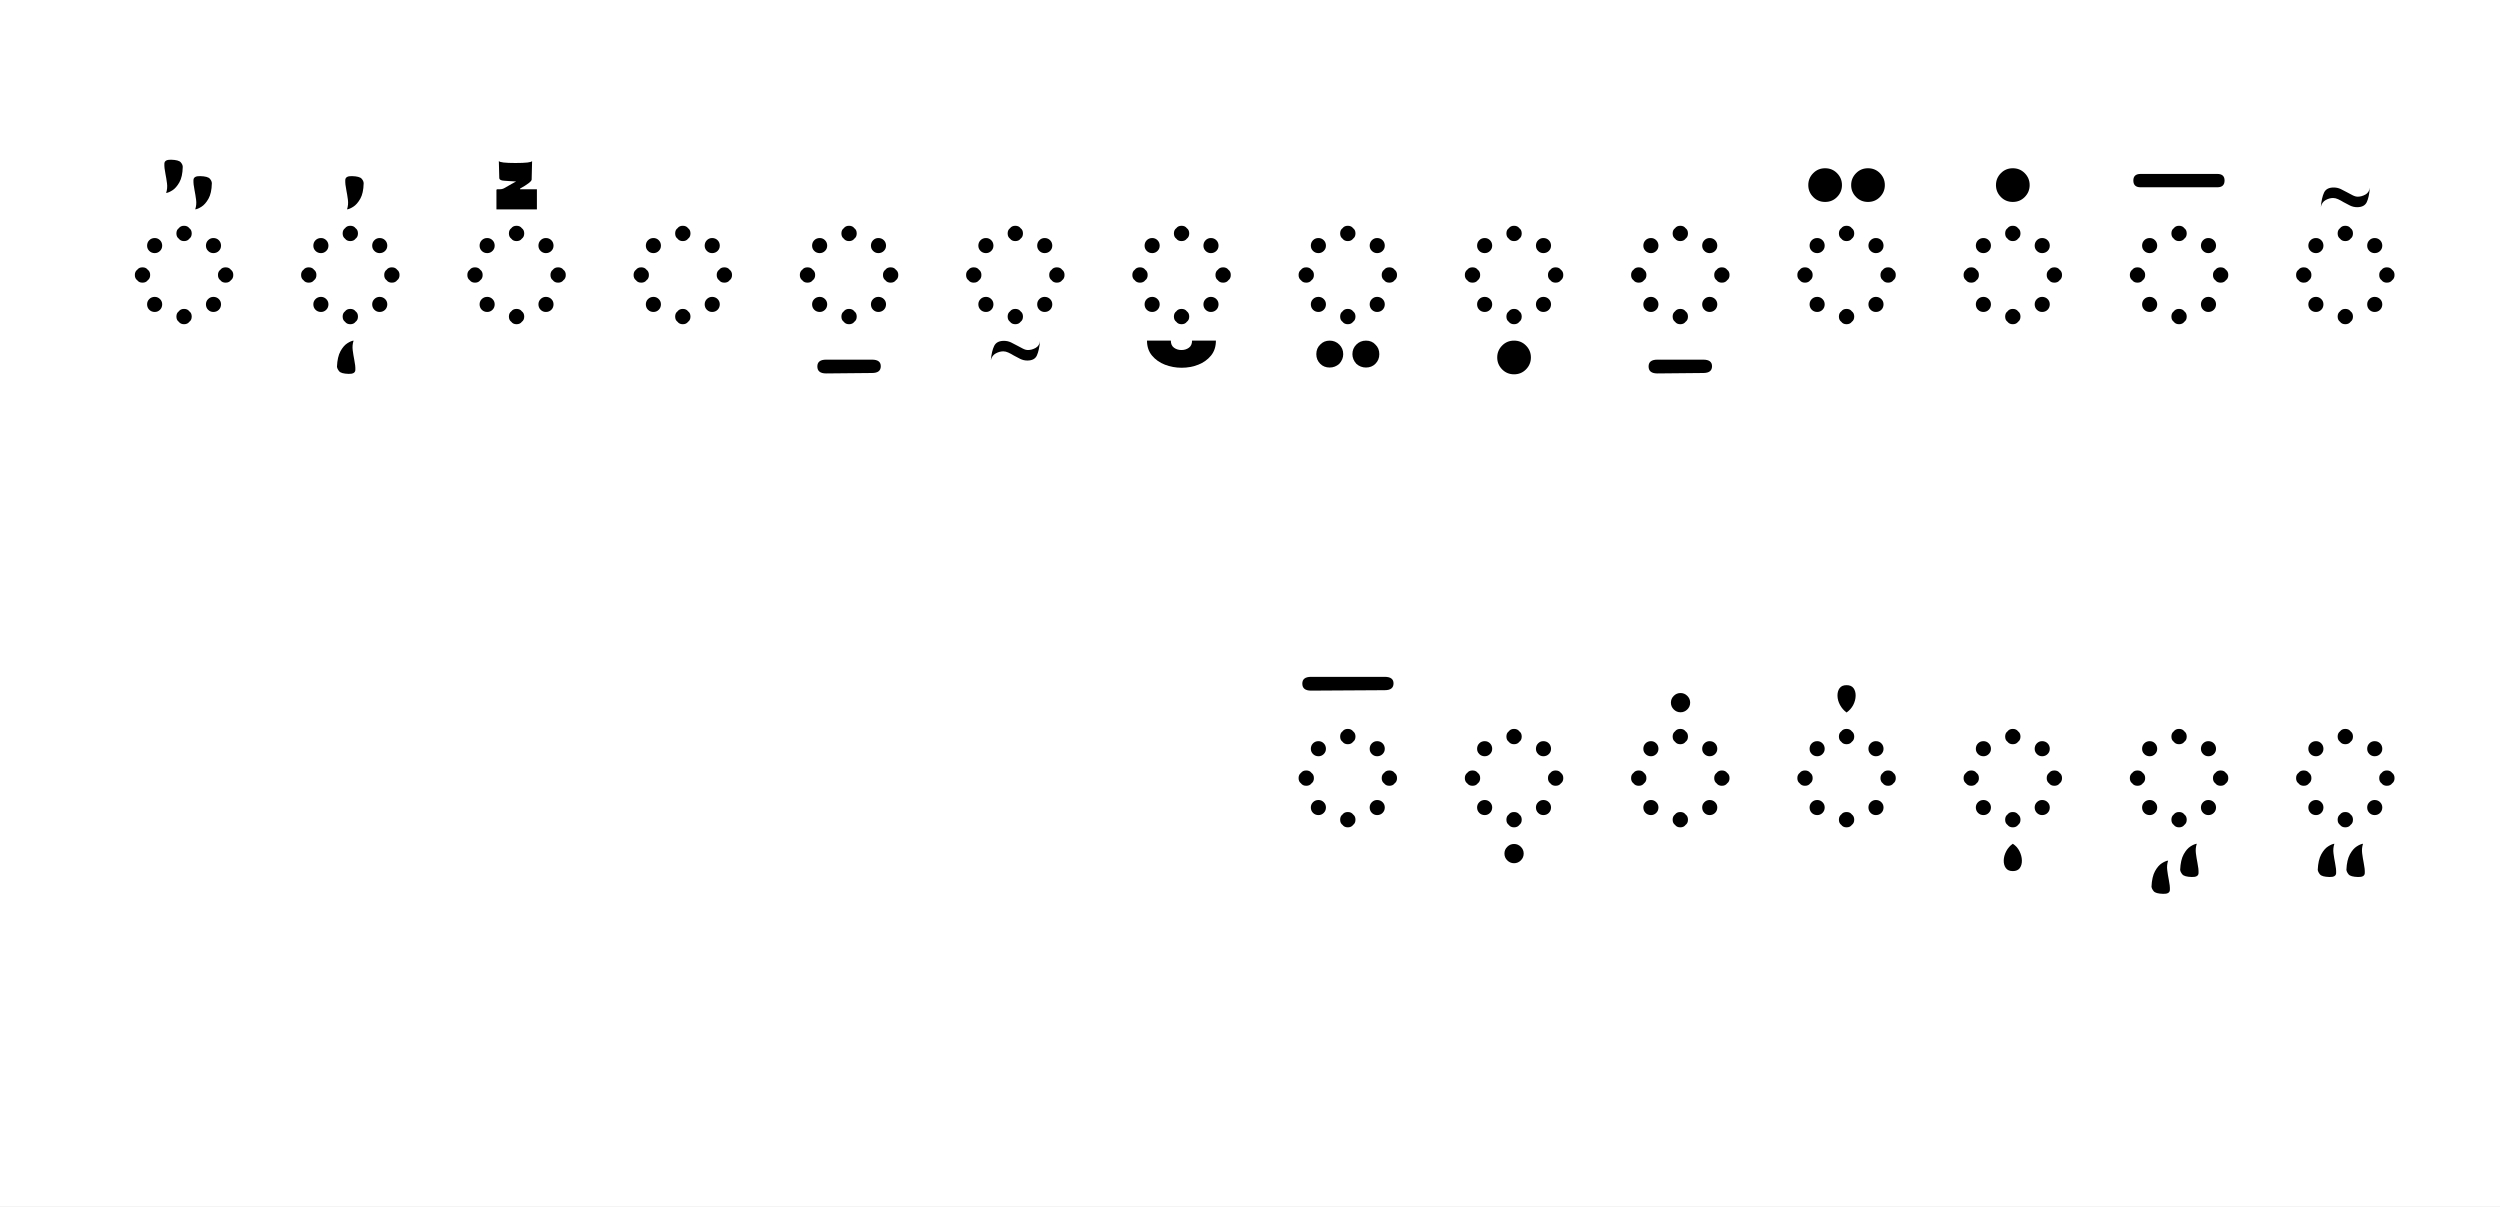
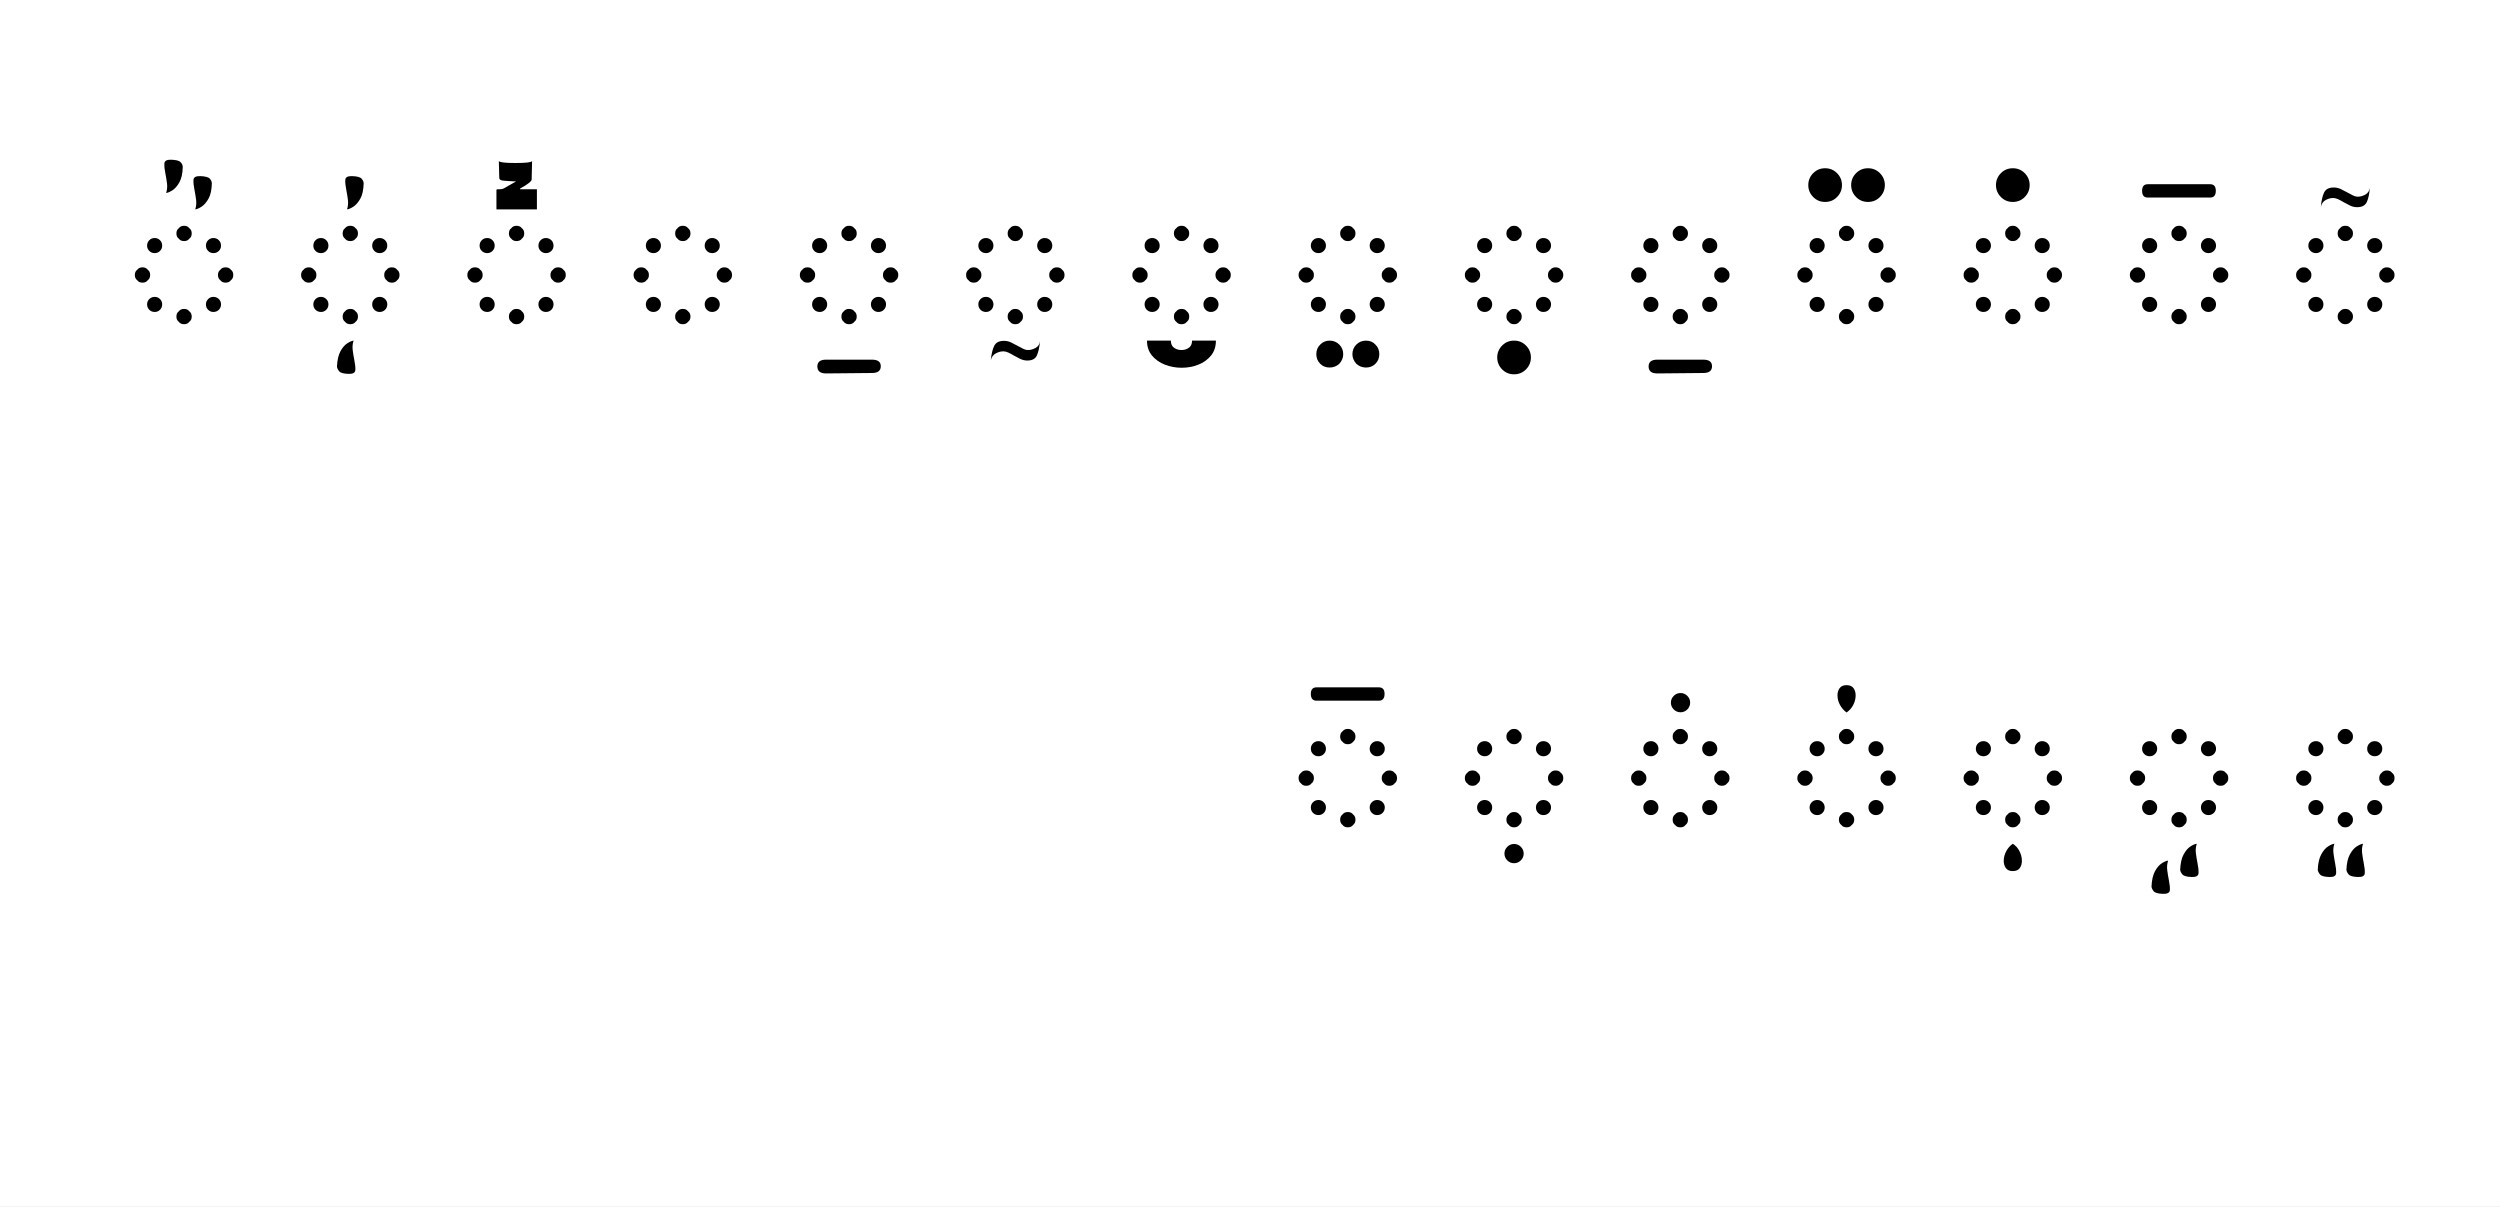
<svg xmlns="http://www.w3.org/2000/svg" width="1600" height="772" viewBox="0 0 1600 772">
  <rect width="100%" height="100%" fill="#ffffff" />
  <g fill="#000000">
    <path transform="translate(117.80 208.20) scale(0.14 -0.14)" d="M74 682Q108 681 117.5 670.5Q127 660 127 649Q126 604 111.5 578.5Q97 553 79.5 542.0Q62 531 51 530Q58 551 55.0 574.0Q52 597 48 617Q42 646 43.0 664.5Q44 683 74 682ZM-59 757Q-25 756 -15.5 745.5Q-6 735 -6 724Q-7 679 -21.5 653.5Q-36 628 -53.5 617.0Q-71 606 -82 605Q-75 626 -78.0 649.0Q-81 672 -85 692Q-91 721 -90.0 739.5Q-89 758 -59 757Z" />
    <path transform="translate(82.80 211.00) scale(0.14 -0.14)" d="M250 405Q234 405 226 416Q215 424 215 440Q215 456 226 464Q234 475 250 475Q266 475 274 464Q285 456 285 440Q285 424 274 416Q266 405 250 405ZM60 215Q44 215 36 226Q25 234 25 250Q25 266 36 274Q44 285 60 285Q76 285 84 274Q95 266 95 250Q95 234 84 226Q76 215 60 215ZM440 215Q424 215 416 226Q405 234 405 250Q405 266 416 274Q424 285 440 285Q456 285 464 274Q475 266 475 250Q475 234 464 226Q456 215 440 215ZM250 25Q234 25 226 36Q215 44 215 60Q215 76 226 84Q234 95 250 95Q266 95 274 84Q285 76 285 60Q285 44 274 36Q266 25 250 25ZM384 350Q370 350 360 360Q350 370 350 384Q350 399 360 409Q370 419 384 419Q399 419 409 409Q419 399 419 384Q419 370 409 360Q399 350 384 350ZM116 350Q101 350 91 360Q81 370 81 384Q81 399 91 409Q101 419 116 419Q130 419 140 409Q150 399 150 384Q150 370 140 360Q130 350 116 350ZM116 81Q101 81 91 91Q81 101 81 116Q81 130 91 140Q101 150 116 150Q130 150 140 140Q150 130 150 116Q150 101 140 91Q130 81 116 81ZM384 81Q370 81 360 91Q350 101 350 116Q350 130 360 140Q370 150 384 150Q399 150 409 140Q419 130 419 116Q419 101 409 91Q399 81 384 81Z" />
    <path transform="translate(224.20 214.92) scale(0.14 -0.14)" d="M-8 -174Q-42 -173 -51.0 -162.0Q-60 -151 -61 -141Q-59 -96 -45.0 -70.5Q-31 -45 -13.5 -34.0Q4 -23 15 -22Q8 -43 11.0 -66.0Q14 -89 18 -109Q24 -138 23.0 -156.5Q22 -175 -8 -174Z" />
    <path transform="translate(224.20 208.20) scale(0.14 -0.14)" d="M8 682Q42 681 51.5 670.5Q61 660 61 649Q60 604 45.5 578.5Q31 553 13.5 542.0Q-4 531 -15 530Q-8 551 -11.0 574.0Q-14 597 -18 617Q-24 646 -23.0 664.5Q-22 683 8 682Z" />
    <path transform="translate(189.20 211.00) scale(0.14 -0.14)" d="M250 405Q234 405 226 416Q215 424 215 440Q215 456 226 464Q234 475 250 475Q266 475 274 464Q285 456 285 440Q285 424 274 416Q266 405 250 405ZM60 215Q44 215 36 226Q25 234 25 250Q25 266 36 274Q44 285 60 285Q76 285 84 274Q95 266 95 250Q95 234 84 226Q76 215 60 215ZM440 215Q424 215 416 226Q405 234 405 250Q405 266 416 274Q424 285 440 285Q456 285 464 274Q475 266 475 250Q475 234 464 226Q456 215 440 215ZM250 25Q234 25 226 36Q215 44 215 60Q215 76 226 84Q234 95 250 95Q266 95 274 84Q285 76 285 60Q285 44 274 36Q266 25 250 25ZM384 350Q370 350 360 360Q350 370 350 384Q350 399 360 409Q370 419 384 419Q399 419 409 409Q419 399 419 384Q419 370 409 360Q399 350 384 350ZM116 350Q101 350 91 360Q81 370 81 384Q81 399 91 409Q101 419 116 419Q130 419 140 409Q150 399 150 384Q150 370 140 360Q130 350 116 350ZM116 81Q101 81 91 91Q81 101 81 116Q81 130 91 140Q101 150 116 150Q130 150 140 140Q150 130 150 116Q150 101 140 91Q130 81 116 81ZM384 81Q370 81 360 91Q350 101 350 116Q350 130 360 140Q370 150 384 150Q399 150 409 140Q419 130 419 116Q419 101 409 91Q399 81 384 81Z" />
    <path transform="translate(330.60 209.88) scale(0.14 -0.14)" d="M-58 638 -23 658Q-1 670 -2 670Q-1 670 -11 670Q-24 671 -35.5 671.5Q-47 672 -57 673Q-77 674 -79 684L-81 763Q-76 754 -5 754Q67 754 71 763L69 678Q68 666 16 637V634H93V542H-92V630Q-92 634 -88 634H-75Q-66 634 -58 638Z" />
    <path transform="translate(295.60 211.00) scale(0.14 -0.14)" d="M250 405Q234 405 226 416Q215 424 215 440Q215 456 226 464Q234 475 250 475Q266 475 274 464Q285 456 285 440Q285 424 274 416Q266 405 250 405ZM60 215Q44 215 36 226Q25 234 25 250Q25 266 36 274Q44 285 60 285Q76 285 84 274Q95 266 95 250Q95 234 84 226Q76 215 60 215ZM440 215Q424 215 416 226Q405 234 405 250Q405 266 416 274Q424 285 440 285Q456 285 464 274Q475 266 475 250Q475 234 464 226Q456 215 440 215ZM250 25Q234 25 226 36Q215 44 215 60Q215 76 226 84Q234 95 250 95Q266 95 274 84Q285 76 285 60Q285 44 274 36Q266 25 250 25ZM384 350Q370 350 360 360Q350 370 350 384Q350 399 360 409Q370 419 384 419Q399 419 409 409Q419 399 419 384Q419 370 409 360Q399 350 384 350ZM116 350Q101 350 91 360Q81 370 81 384Q81 399 91 409Q101 419 116 419Q130 419 140 409Q150 399 150 384Q150 370 140 360Q130 350 116 350ZM116 81Q101 81 91 91Q81 101 81 116Q81 130 91 140Q101 150 116 150Q130 150 140 140Q150 130 150 116Q150 101 140 91Q130 81 116 81ZM384 81Q370 81 360 91Q350 101 350 116Q350 130 360 140Q370 150 384 150Q399 150 409 140Q419 130 419 116Q419 101 409 91Q399 81 384 81Z" />
    <path transform="translate(402.00 211.00) scale(0.14 -0.14)" d="M250 405Q234 405 226 416Q215 424 215 440Q215 456 226 464Q234 475 250 475Q266 475 274 464Q285 456 285 440Q285 424 274 416Q266 405 250 405ZM60 215Q44 215 36 226Q25 234 25 250Q25 266 36 274Q44 285 60 285Q76 285 84 274Q95 266 95 250Q95 234 84 226Q76 215 60 215ZM440 215Q424 215 416 226Q405 234 405 250Q405 266 416 274Q424 285 440 285Q456 285 464 274Q475 266 475 250Q475 234 464 226Q456 215 440 215ZM250 25Q234 25 226 36Q215 44 215 60Q215 76 226 84Q234 95 250 95Q266 95 274 84Q285 76 285 60Q285 44 274 36Q266 25 250 25ZM384 350Q370 350 360 360Q350 370 350 384Q350 399 360 409Q370 419 384 419Q399 419 409 409Q419 399 419 384Q419 370 409 360Q399 350 384 350ZM116 350Q101 350 91 360Q81 370 81 384Q81 399 91 409Q101 419 116 419Q130 419 140 409Q150 399 150 384Q150 370 140 360Q130 350 116 350ZM116 81Q101 81 91 91Q81 101 81 116Q81 130 91 140Q101 150 116 150Q130 150 140 140Q150 130 150 116Q150 101 140 91Q130 81 116 81ZM384 81Q370 81 360 91Q350 101 350 116Q350 130 360 140Q370 150 384 150Q399 150 409 140Q419 130 419 116Q419 101 409 91Q399 81 384 81Z" />
    <path transform="translate(543.40 214.92) scale(0.14 -0.14)" d="M105 -109Q145 -109 145 -139Q145 -170 105 -170L-105 -172Q-145 -172 -145 -140Q-145 -109 -105 -109Z" />
    <path transform="translate(508.40 211.00) scale(0.14 -0.14)" d="M250 405Q234 405 226 416Q215 424 215 440Q215 456 226 464Q234 475 250 475Q266 475 274 464Q285 456 285 440Q285 424 274 416Q266 405 250 405ZM60 215Q44 215 36 226Q25 234 25 250Q25 266 36 274Q44 285 60 285Q76 285 84 274Q95 266 95 250Q95 234 84 226Q76 215 60 215ZM440 215Q424 215 416 226Q405 234 405 250Q405 266 416 274Q424 285 440 285Q456 285 464 274Q475 266 475 250Q475 234 464 226Q456 215 440 215ZM250 25Q234 25 226 36Q215 44 215 60Q215 76 226 84Q234 95 250 95Q266 95 274 84Q285 76 285 60Q285 44 274 36Q266 25 250 25ZM384 350Q370 350 360 360Q350 370 350 384Q350 399 360 409Q370 419 384 419Q399 419 409 409Q419 399 419 384Q419 370 409 360Q399 350 384 350ZM116 350Q101 350 91 360Q81 370 81 384Q81 399 91 409Q101 419 116 419Q130 419 140 409Q150 399 150 384Q150 370 140 360Q130 350 116 350ZM116 81Q101 81 91 91Q81 101 81 116Q81 130 91 140Q101 150 116 150Q130 150 140 140Q150 130 150 116Q150 101 140 91Q130 81 116 81ZM384 81Q370 81 360 91Q350 101 350 116Q350 130 360 140Q370 150 384 150Q399 150 409 140Q419 130 419 116Q419 101 409 91Q399 81 384 81Z" />
    <path transform="translate(649.80 226.68) scale(0.14 -0.14)" d="M113 60Q109 17 98.5 -6.0Q88 -29 55 -29Q38 -29 22.5 -21.5Q7 -14 -7 -6Q-20 2 -32.0 7.5Q-44 13 -55 13Q-72 13 -89.5 3.5Q-107 -6 -112 -28Q-108 15 -96.5 38.0Q-85 61 -52 61Q-35 61 -20.0 54.0Q-5 47 9 39Q22 32 34.5 25.5Q47 19 58 19Q75 19 92.5 28.5Q110 38 113 60Z" />
    <path transform="translate(614.80 211.00) scale(0.14 -0.14)" d="M250 405Q234 405 226 416Q215 424 215 440Q215 456 226 464Q234 475 250 475Q266 475 274 464Q285 456 285 440Q285 424 274 416Q266 405 250 405ZM60 215Q44 215 36 226Q25 234 25 250Q25 266 36 274Q44 285 60 285Q76 285 84 274Q95 266 95 250Q95 234 84 226Q76 215 60 215ZM440 215Q424 215 416 226Q405 234 405 250Q405 266 416 274Q424 285 440 285Q456 285 464 274Q475 266 475 250Q475 234 464 226Q456 215 440 215ZM250 25Q234 25 226 36Q215 44 215 60Q215 76 226 84Q234 95 250 95Q266 95 274 84Q285 76 285 60Q285 44 274 36Q266 25 250 25ZM384 350Q370 350 360 360Q350 370 350 384Q350 399 360 409Q370 419 384 419Q399 419 409 409Q419 399 419 384Q419 370 409 360Q399 350 384 350ZM116 350Q101 350 91 360Q81 370 81 384Q81 399 91 409Q101 419 116 419Q130 419 140 409Q150 399 150 384Q150 370 140 360Q130 350 116 350ZM116 81Q101 81 91 91Q81 101 81 116Q81 130 91 140Q101 150 116 150Q130 150 140 140Q150 130 150 116Q150 101 140 91Q130 81 116 81ZM384 81Q370 81 360 91Q350 101 350 116Q350 130 360 140Q370 150 384 150Q399 150 409 140Q419 130 419 116Q419 101 409 91Q399 81 384 81Z" />
    <path transform="translate(756.20 218.00) scale(0.14 -0.14)" d="M-49 0Q-49 -22 -34.5 -32.5Q-20 -43 -0.5 -43.0Q19 -43 33.5 -32.5Q48 -22 48 0H157Q157 -41 134.5 -68.5Q112 -96 76.5 -110.0Q41 -124 0.5 -124.0Q-40 -124 -76.0 -110.0Q-112 -96 -135.0 -68.5Q-158 -41 -158 0Z" />
    <path transform="translate(721.20 211.00) scale(0.14 -0.14)" d="M250 405Q234 405 226 416Q215 424 215 440Q215 456 226 464Q234 475 250 475Q266 475 274 464Q285 456 285 440Q285 424 274 416Q266 405 250 405ZM60 215Q44 215 36 226Q25 234 25 250Q25 266 36 274Q44 285 60 285Q76 285 84 274Q95 266 95 250Q95 234 84 226Q76 215 60 215ZM440 215Q424 215 416 226Q405 234 405 250Q405 266 416 274Q424 285 440 285Q456 285 464 274Q475 266 475 250Q475 234 464 226Q456 215 440 215ZM250 25Q234 25 226 36Q215 44 215 60Q215 76 226 84Q234 95 250 95Q266 95 274 84Q285 76 285 60Q285 44 274 36Q266 25 250 25ZM384 350Q370 350 360 360Q350 370 350 384Q350 399 360 409Q370 419 384 419Q399 419 409 409Q419 399 419 384Q419 370 409 360Q399 350 384 350ZM116 350Q101 350 91 360Q81 370 81 384Q81 399 91 409Q101 419 116 419Q130 419 140 409Q150 399 150 384Q150 370 140 360Q130 350 116 350ZM116 81Q101 81 91 91Q81 101 81 116Q81 130 91 140Q101 150 116 150Q130 150 140 140Q150 130 150 116Q150 101 140 91Q130 81 116 81ZM384 81Q370 81 360 91Q350 101 350 116Q350 130 360 140Q370 150 384 150Q399 150 409 140Q419 130 419 116Q419 101 409 91Q399 81 384 81Z" />
    <path transform="translate(862.60 214.92) scale(0.14 -0.14)" d="M-83 -145Q-109 -145 -126 -128Q-144 -110 -144 -84Q-144 -57 -126 -40Q-109 -22 -83 -22Q-57 -22 -39 -40Q-21 -58 -21 -84Q-21 -108 -39 -128Q-58 -145 -83 -145ZM83 -145Q58 -145 39 -128Q21 -108 21 -84Q21 -58 39 -40Q57 -22 83 -22Q110 -22 126 -40Q144 -57 144 -84Q144 -110 126 -128Q109 -145 83 -145Z" />
    <path transform="translate(827.60 211.00) scale(0.14 -0.14)" d="M250 405Q234 405 226 416Q215 424 215 440Q215 456 226 464Q234 475 250 475Q266 475 274 464Q285 456 285 440Q285 424 274 416Q266 405 250 405ZM60 215Q44 215 36 226Q25 234 25 250Q25 266 36 274Q44 285 60 285Q76 285 84 274Q95 266 95 250Q95 234 84 226Q76 215 60 215ZM440 215Q424 215 416 226Q405 234 405 250Q405 266 416 274Q424 285 440 285Q456 285 464 274Q475 266 475 250Q475 234 464 226Q456 215 440 215ZM250 25Q234 25 226 36Q215 44 215 60Q215 76 226 84Q234 95 250 95Q266 95 274 84Q285 76 285 60Q285 44 274 36Q266 25 250 25ZM384 350Q370 350 360 360Q350 370 350 384Q350 399 360 409Q370 419 384 419Q399 419 409 409Q419 399 419 384Q419 370 409 360Q399 350 384 350ZM116 350Q101 350 91 360Q81 370 81 384Q81 399 91 409Q101 419 116 419Q130 419 140 409Q150 399 150 384Q150 370 140 360Q130 350 116 350ZM116 81Q101 81 91 91Q81 101 81 116Q81 130 91 140Q101 150 116 150Q130 150 140 140Q150 130 150 116Q150 101 140 91Q130 81 116 81ZM384 81Q370 81 360 91Q350 101 350 116Q350 130 360 140Q370 150 384 150Q399 150 409 140Q419 130 419 116Q419 101 409 91Q399 81 384 81Z" />
    <path transform="translate(969.00 214.92) scale(0.14 -0.14)" d="M0 -176Q-32 -176 -54 -154Q-77 -131 -77 -99Q-77 -67 -54 -44Q-32 -22 0 -22Q32 -22 54 -44Q77 -67 77 -99Q77 -131 54 -154Q32 -176 0 -176Z" />
    <path transform="translate(934.00 211.00) scale(0.14 -0.14)" d="M250 405Q234 405 226 416Q215 424 215 440Q215 456 226 464Q234 475 250 475Q266 475 274 464Q285 456 285 440Q285 424 274 416Q266 405 250 405ZM60 215Q44 215 36 226Q25 234 25 250Q25 266 36 274Q44 285 60 285Q76 285 84 274Q95 266 95 250Q95 234 84 226Q76 215 60 215ZM440 215Q424 215 416 226Q405 234 405 250Q405 266 416 274Q424 285 440 285Q456 285 464 274Q475 266 475 250Q475 234 464 226Q456 215 440 215ZM250 25Q234 25 226 36Q215 44 215 60Q215 76 226 84Q234 95 250 95Q266 95 274 84Q285 76 285 60Q285 44 274 36Q266 25 250 25ZM384 350Q370 350 360 360Q350 370 350 384Q350 399 360 409Q370 419 384 419Q399 419 409 409Q419 399 419 384Q419 370 409 360Q399 350 384 350ZM116 350Q101 350 91 360Q81 370 81 384Q81 399 91 409Q101 419 116 419Q130 419 140 409Q150 399 150 384Q150 370 140 360Q130 350 116 350ZM116 81Q101 81 91 91Q81 101 81 116Q81 130 91 140Q101 150 116 150Q130 150 140 140Q150 130 150 116Q150 101 140 91Q130 81 116 81ZM384 81Q370 81 360 91Q350 101 350 116Q350 130 360 140Q370 150 384 150Q399 150 409 140Q419 130 419 116Q419 101 409 91Q399 81 384 81Z" />
    <path transform="translate(1075.40 214.92) scale(0.14 -0.14)" d="M105 -109Q145 -109 145 -139Q145 -170 105 -170L-105 -172Q-145 -172 -145 -140Q-145 -109 -105 -109Z" />
    <path transform="translate(1040.40 211.00) scale(0.14 -0.14)" d="M250 405Q234 405 226 416Q215 424 215 440Q215 456 226 464Q234 475 250 475Q266 475 274 464Q285 456 285 440Q285 424 274 416Q266 405 250 405ZM60 215Q44 215 36 226Q25 234 25 250Q25 266 36 274Q44 285 60 285Q76 285 84 274Q95 266 95 250Q95 234 84 226Q76 215 60 215ZM440 215Q424 215 416 226Q405 234 405 250Q405 266 416 274Q424 285 440 285Q456 285 464 274Q475 266 475 250Q475 234 464 226Q456 215 440 215ZM250 25Q234 25 226 36Q215 44 215 60Q215 76 226 84Q234 95 250 95Q266 95 274 84Q285 76 285 60Q285 44 274 36Q266 25 250 25ZM384 350Q370 350 360 360Q350 370 350 384Q350 399 360 409Q370 419 384 419Q399 419 409 409Q419 399 419 384Q419 370 409 360Q399 350 384 350ZM116 350Q101 350 91 360Q81 370 81 384Q81 399 91 409Q101 419 116 419Q130 419 140 409Q150 399 150 384Q150 370 140 360Q130 350 116 350ZM116 81Q101 81 91 91Q81 101 81 116Q81 130 91 140Q101 150 116 150Q130 150 140 140Q150 130 150 116Q150 101 140 91Q130 81 116 81ZM384 81Q370 81 360 91Q350 101 350 116Q350 130 360 140Q370 150 384 150Q399 150 409 140Q419 130 419 116Q419 101 409 91Q399 81 384 81Z" />
    <path transform="translate(1181.80 208.20) scale(0.14 -0.14)" d="M-98 564Q-130 564 -152 586Q-175 609 -175 641Q-175 673 -152 696Q-130 718 -98 718Q-66 718 -44 696Q-21 673 -21 641Q-21 609 -44 586Q-66 564 -98 564ZM98 564Q66 564 44 586Q21 609 21 641Q21 673 44 696Q66 718 98 718Q130 718 152 696Q175 673 175 641Q175 609 152 586Q130 564 98 564Z" />
    <path transform="translate(1146.80 211.00) scale(0.14 -0.14)" d="M250 405Q234 405 226 416Q215 424 215 440Q215 456 226 464Q234 475 250 475Q266 475 274 464Q285 456 285 440Q285 424 274 416Q266 405 250 405ZM60 215Q44 215 36 226Q25 234 25 250Q25 266 36 274Q44 285 60 285Q76 285 84 274Q95 266 95 250Q95 234 84 226Q76 215 60 215ZM440 215Q424 215 416 226Q405 234 405 250Q405 266 416 274Q424 285 440 285Q456 285 464 274Q475 266 475 250Q475 234 464 226Q456 215 440 215ZM250 25Q234 25 226 36Q215 44 215 60Q215 76 226 84Q234 95 250 95Q266 95 274 84Q285 76 285 60Q285 44 274 36Q266 25 250 25ZM384 350Q370 350 360 360Q350 370 350 384Q350 399 360 409Q370 419 384 419Q399 419 409 409Q419 399 419 384Q419 370 409 360Q399 350 384 350ZM116 350Q101 350 91 360Q81 370 81 384Q81 399 91 409Q101 419 116 419Q130 419 140 409Q150 399 150 384Q150 370 140 360Q130 350 116 350ZM116 81Q101 81 91 91Q81 101 81 116Q81 130 91 140Q101 150 116 150Q130 150 140 140Q150 130 150 116Q150 101 140 91Q130 81 116 81ZM384 81Q370 81 360 91Q350 101 350 116Q350 130 360 140Q370 150 384 150Q399 150 409 140Q419 130 419 116Q419 101 409 91Q399 81 384 81Z" />
    <path transform="translate(1288.20 208.20) scale(0.14 -0.14)" d="M0 564Q-32 564 -54 586Q-77 609 -77 641Q-77 673 -54 696Q-32 718 0 718Q32 718 54 696Q77 673 77 641Q77 609 54 586Q32 564 0 564Z" />
    <path transform="translate(1253.20 211.00) scale(0.14 -0.14)" d="M250 405Q234 405 226 416Q215 424 215 440Q215 456 226 464Q234 475 250 475Q266 475 274 464Q285 456 285 440Q285 424 274 416Q266 405 250 405ZM60 215Q44 215 36 226Q25 234 25 250Q25 266 36 274Q44 285 60 285Q76 285 84 274Q95 266 95 250Q95 234 84 226Q76 215 60 215ZM440 215Q424 215 416 226Q405 234 405 250Q405 266 416 274Q424 285 440 285Q456 285 464 274Q475 266 475 250Q475 234 464 226Q456 215 440 215ZM250 25Q234 25 226 36Q215 44 215 60Q215 76 226 84Q234 95 250 95Q266 95 274 84Q285 76 285 60Q285 44 274 36Q266 25 250 25ZM384 350Q370 350 360 360Q350 370 350 384Q350 399 360 409Q370 419 384 419Q399 419 409 409Q419 399 419 384Q419 370 409 360Q399 350 384 350ZM116 350Q101 350 91 360Q81 370 81 384Q81 399 91 409Q101 419 116 419Q130 419 140 409Q150 399 150 384Q150 370 140 360Q130 350 116 350ZM116 81Q101 81 91 91Q81 101 81 116Q81 130 91 140Q101 150 116 150Q130 150 140 140Q150 130 150 116Q150 101 140 91Q130 81 116 81ZM384 81Q370 81 360 91Q350 101 350 116Q350 130 360 140Q370 150 384 150Q399 150 409 140Q419 130 419 116Q419 101 409 91Q399 81 384 81Z" />
-     <path transform="translate(1394.60 208.20) scale(0.14 -0.14)" d="M175 692Q208 692 208 662Q208 631 175 631H-176Q-209 631 -209 662Q-209 692 -176 692Z" />
+     <path transform="translate(1394.60 208.20) scale(0.14 -0.14)" d="M142 645Q168 645 168 615Q168 584 142 584H-143Q-169 584 -169 615Q-169 645 -143 645Z" />
    <path transform="translate(1359.60 211.00) scale(0.14 -0.14)" d="M250 405Q234 405 226 416Q215 424 215 440Q215 456 226 464Q234 475 250 475Q266 475 274 464Q285 456 285 440Q285 424 274 416Q266 405 250 405ZM60 215Q44 215 36 226Q25 234 25 250Q25 266 36 274Q44 285 60 285Q76 285 84 274Q95 266 95 250Q95 234 84 226Q76 215 60 215ZM440 215Q424 215 416 226Q405 234 405 250Q405 266 416 274Q424 285 440 285Q456 285 464 274Q475 266 475 250Q475 234 464 226Q456 215 440 215ZM250 25Q234 25 226 36Q215 44 215 60Q215 76 226 84Q234 95 250 95Q266 95 274 84Q285 76 285 60Q285 44 274 36Q266 25 250 25ZM384 350Q370 350 360 360Q350 370 350 384Q350 399 360 409Q370 419 384 419Q399 419 409 409Q419 399 419 384Q419 370 409 360Q399 350 384 350ZM116 350Q101 350 91 360Q81 370 81 384Q81 399 91 409Q101 419 116 419Q130 419 140 409Q150 399 150 384Q150 370 140 360Q130 350 116 350ZM116 81Q101 81 91 91Q81 101 81 116Q81 130 91 140Q101 150 116 150Q130 150 140 140Q150 130 150 116Q150 101 140 91Q130 81 116 81ZM384 81Q370 81 360 91Q350 101 350 116Q350 130 360 140Q370 150 384 150Q399 150 409 140Q419 130 419 116Q419 101 409 91Q399 81 384 81Z" />
    <path transform="translate(1501.00 194.34) scale(0.14 -0.14)" d="M112 530Q109 487 98.0 464.0Q87 441 54 441Q37 441 21.5 448.5Q6 456 -8 464Q-21 472 -33.0 477.5Q-45 483 -56 483Q-73 483 -90.0 473.5Q-107 464 -112 442Q-108 485 -97.0 508.0Q-86 531 -53 531Q-36 531 -21.0 524.0Q-6 517 8 509Q21 502 33.5 495.5Q46 489 57 489Q74 489 91.5 498.5Q109 508 112 530Z" />
    <path transform="translate(1466.00 211.00) scale(0.14 -0.14)" d="M250 405Q234 405 226 416Q215 424 215 440Q215 456 226 464Q234 475 250 475Q266 475 274 464Q285 456 285 440Q285 424 274 416Q266 405 250 405ZM60 215Q44 215 36 226Q25 234 25 250Q25 266 36 274Q44 285 60 285Q76 285 84 274Q95 266 95 250Q95 234 84 226Q76 215 60 215ZM440 215Q424 215 416 226Q405 234 405 250Q405 266 416 274Q424 285 440 285Q456 285 464 274Q475 266 475 250Q475 234 464 226Q456 215 440 215ZM250 25Q234 25 226 36Q215 44 215 60Q215 76 226 84Q234 95 250 95Q266 95 274 84Q285 76 285 60Q285 44 274 36Q266 25 250 25ZM384 350Q370 350 360 360Q350 370 350 384Q350 399 360 409Q370 419 384 419Q399 419 409 409Q419 399 419 384Q419 370 409 360Q399 350 384 350ZM116 350Q101 350 91 360Q81 370 81 384Q81 399 91 409Q101 419 116 419Q130 419 140 409Q150 399 150 384Q150 370 140 360Q130 350 116 350ZM116 81Q101 81 91 91Q81 101 81 116Q81 130 91 140Q101 150 116 150Q130 150 140 140Q150 130 150 116Q150 101 140 91Q130 81 116 81ZM384 81Q370 81 360 91Q350 101 350 116Q350 130 360 140Q370 150 384 150Q399 150 409 140Q419 130 419 116Q419 101 409 91Q399 81 384 81Z" />
-     <path transform="translate(862.60 530.20) scale(0.14 -0.14)" d="M169 693Q209 693 209 663Q209 632 169 632L-168 630Q-208 630 -208 662Q-208 693 -168 693Z" />
+     <path transform="translate(862.60 530.20) scale(0.14 -0.14)" d="M142 645Q168 645 168 615Q168 584 142 584H-143Q-169 584 -169 615Q-169 645 -143 645Z" />
    <path transform="translate(827.60 533.00) scale(0.14 -0.14)" d="M250 405Q234 405 226 416Q215 424 215 440Q215 456 226 464Q234 475 250 475Q266 475 274 464Q285 456 285 440Q285 424 274 416Q266 405 250 405ZM60 215Q44 215 36 226Q25 234 25 250Q25 266 36 274Q44 285 60 285Q76 285 84 274Q95 266 95 250Q95 234 84 226Q76 215 60 215ZM440 215Q424 215 416 226Q405 234 405 250Q405 266 416 274Q424 285 440 285Q456 285 464 274Q475 266 475 250Q475 234 464 226Q456 215 440 215ZM250 25Q234 25 226 36Q215 44 215 60Q215 76 226 84Q234 95 250 95Q266 95 274 84Q285 76 285 60Q285 44 274 36Q266 25 250 25ZM384 350Q370 350 360 360Q350 370 350 384Q350 399 360 409Q370 419 384 419Q399 419 409 409Q419 399 419 384Q419 370 409 360Q399 350 384 350ZM116 350Q101 350 91 360Q81 370 81 384Q81 399 91 409Q101 419 116 419Q130 419 140 409Q150 399 150 384Q150 370 140 360Q130 350 116 350ZM116 81Q101 81 91 91Q81 101 81 116Q81 130 91 140Q101 150 116 150Q130 150 140 140Q150 130 150 116Q150 101 140 91Q130 81 116 81ZM384 81Q370 81 360 91Q350 101 350 116Q350 130 360 140Q370 150 384 150Q399 150 409 140Q419 130 419 116Q419 101 409 91Q399 81 384 81Z" />
    <path transform="translate(969.00 536.92) scale(0.14 -0.14)" d="M0 -111Q-18 -111 -31.0 -98.0Q-44 -85 -44 -67Q-44 -49 -31.0 -36.0Q-18 -23 0 -23Q18 -23 31.0 -36.0Q44 -49 44 -67Q44 -85 31.0 -98.0Q18 -111 0 -111Z" />
    <path transform="translate(934.00 533.00) scale(0.14 -0.14)" d="M250 405Q234 405 226 416Q215 424 215 440Q215 456 226 464Q234 475 250 475Q266 475 274 464Q285 456 285 440Q285 424 274 416Q266 405 250 405ZM60 215Q44 215 36 226Q25 234 25 250Q25 266 36 274Q44 285 60 285Q76 285 84 274Q95 266 95 250Q95 234 84 226Q76 215 60 215ZM440 215Q424 215 416 226Q405 234 405 250Q405 266 416 274Q424 285 440 285Q456 285 464 274Q475 266 475 250Q475 234 464 226Q456 215 440 215ZM250 25Q234 25 226 36Q215 44 215 60Q215 76 226 84Q234 95 250 95Q266 95 274 84Q285 76 285 60Q285 44 274 36Q266 25 250 25ZM384 350Q370 350 360 360Q350 370 350 384Q350 399 360 409Q370 419 384 419Q399 419 409 409Q419 399 419 384Q419 370 409 360Q399 350 384 350ZM116 350Q101 350 91 360Q81 370 81 384Q81 399 91 409Q101 419 116 419Q130 419 140 409Q150 399 150 384Q150 370 140 360Q130 350 116 350ZM116 81Q101 81 91 91Q81 101 81 116Q81 130 91 140Q101 150 116 150Q130 150 140 140Q150 130 150 116Q150 101 140 91Q130 81 116 81ZM384 81Q370 81 360 91Q350 101 350 116Q350 130 360 140Q370 150 384 150Q399 150 409 140Q419 130 419 116Q419 101 409 91Q399 81 384 81Z" />
    <path transform="translate(1075.40 530.20) scale(0.14 -0.14)" d="M1 531Q-17 531 -30.0 544.0Q-43 557 -43 575Q-43 593 -30.0 606.0Q-17 619 1 619Q19 619 32.0 606.0Q45 593 45 575Q45 557 32.0 544.0Q19 531 1 531Z" />
    <path transform="translate(1040.40 533.00) scale(0.14 -0.14)" d="M250 405Q234 405 226 416Q215 424 215 440Q215 456 226 464Q234 475 250 475Q266 475 274 464Q285 456 285 440Q285 424 274 416Q266 405 250 405ZM60 215Q44 215 36 226Q25 234 25 250Q25 266 36 274Q44 285 60 285Q76 285 84 274Q95 266 95 250Q95 234 84 226Q76 215 60 215ZM440 215Q424 215 416 226Q405 234 405 250Q405 266 416 274Q424 285 440 285Q456 285 464 274Q475 266 475 250Q475 234 464 226Q456 215 440 215ZM250 25Q234 25 226 36Q215 44 215 60Q215 76 226 84Q234 95 250 95Q266 95 274 84Q285 76 285 60Q285 44 274 36Q266 25 250 25ZM384 350Q370 350 360 360Q350 370 350 384Q350 399 360 409Q370 419 384 419Q399 419 409 409Q419 399 419 384Q419 370 409 360Q399 350 384 350ZM116 350Q101 350 91 360Q81 370 81 384Q81 399 91 409Q101 419 116 419Q130 419 140 409Q150 399 150 384Q150 370 140 360Q130 350 116 350ZM116 81Q101 81 91 91Q81 101 81 116Q81 130 91 140Q101 150 116 150Q130 150 140 140Q150 130 150 116Q150 101 140 91Q130 81 116 81ZM384 81Q370 81 360 91Q350 101 350 116Q350 130 360 140Q370 150 384 150Q399 150 409 140Q419 130 419 116Q419 101 409 91Q399 81 384 81Z" />
    <path transform="translate(1181.80 530.20) scale(0.14 -0.14)" d="M0 655Q22 655 32.0 641.0Q42 627 41.5 606.0Q41 585 30.5 564.5Q20 544 0 530Q-19 544 -30.0 564.5Q-41 585 -41.5 606.0Q-42 627 -32.0 641.0Q-22 655 0 655Z" />
    <path transform="translate(1146.80 533.00) scale(0.14 -0.14)" d="M250 405Q234 405 226 416Q215 424 215 440Q215 456 226 464Q234 475 250 475Q266 475 274 464Q285 456 285 440Q285 424 274 416Q266 405 250 405ZM60 215Q44 215 36 226Q25 234 25 250Q25 266 36 274Q44 285 60 285Q76 285 84 274Q95 266 95 250Q95 234 84 226Q76 215 60 215ZM440 215Q424 215 416 226Q405 234 405 250Q405 266 416 274Q424 285 440 285Q456 285 464 274Q475 266 475 250Q475 234 464 226Q456 215 440 215ZM250 25Q234 25 226 36Q215 44 215 60Q215 76 226 84Q234 95 250 95Q266 95 274 84Q285 76 285 60Q285 44 274 36Q266 25 250 25ZM384 350Q370 350 360 360Q350 370 350 384Q350 399 360 409Q370 419 384 419Q399 419 409 409Q419 399 419 384Q419 370 409 360Q399 350 384 350ZM116 350Q101 350 91 360Q81 370 81 384Q81 399 91 409Q101 419 116 419Q130 419 140 409Q150 399 150 384Q150 370 140 360Q130 350 116 350ZM116 81Q101 81 91 91Q81 101 81 116Q81 130 91 140Q101 150 116 150Q130 150 140 140Q150 130 150 116Q150 101 140 91Q130 81 116 81ZM384 81Q370 81 360 91Q350 101 350 116Q350 130 360 140Q370 150 384 150Q399 150 409 140Q419 130 419 116Q419 101 409 91Q399 81 384 81Z" />
    <path transform="translate(1288.20 536.92) scale(0.14 -0.14)" d="M0 -147Q-22 -147 -32.0 -133.0Q-42 -119 -41.5 -98.0Q-41 -77 -30.0 -56.0Q-19 -35 0 -22Q20 -35 30.5 -56.0Q41 -77 41.5 -98.0Q42 -119 32.0 -133.0Q22 -147 0 -147Z" />
    <path transform="translate(1253.20 533.00) scale(0.14 -0.14)" d="M250 405Q234 405 226 416Q215 424 215 440Q215 456 226 464Q234 475 250 475Q266 475 274 464Q285 456 285 440Q285 424 274 416Q266 405 250 405ZM60 215Q44 215 36 226Q25 234 25 250Q25 266 36 274Q44 285 60 285Q76 285 84 274Q95 266 95 250Q95 234 84 226Q76 215 60 215ZM440 215Q424 215 416 226Q405 234 405 250Q405 266 416 274Q424 285 440 285Q456 285 464 274Q475 266 475 250Q475 234 464 226Q456 215 440 215ZM250 25Q234 25 226 36Q215 44 215 60Q215 76 226 84Q234 95 250 95Q266 95 274 84Q285 76 285 60Q285 44 274 36Q266 25 250 25ZM384 350Q370 350 360 360Q350 370 350 384Q350 399 360 409Q370 419 384 419Q399 419 409 409Q419 399 419 384Q419 370 409 360Q399 350 384 350ZM116 350Q101 350 91 360Q81 370 81 384Q81 399 91 409Q101 419 116 419Q130 419 140 409Q150 399 150 384Q150 370 140 360Q130 350 116 350ZM116 81Q101 81 91 91Q81 101 81 116Q81 130 91 140Q101 150 116 150Q130 150 140 140Q150 130 150 116Q150 101 140 91Q130 81 116 81ZM384 81Q370 81 360 91Q350 101 350 116Q350 130 360 140Q370 150 384 150Q399 150 409 140Q419 130 419 116Q419 101 409 91Q399 81 384 81Z" />
    <path transform="translate(1394.60 536.92) scale(0.14 -0.14)" d="M-73 -251Q-107 -250 -116.0 -239.0Q-125 -228 -126 -218Q-124 -173 -110.0 -147.5Q-96 -122 -78.5 -111.0Q-61 -100 -50 -99Q-57 -120 -54.0 -143.0Q-51 -166 -47 -186Q-41 -215 -42.0 -233.5Q-43 -252 -73 -251ZM58 -174Q24 -173 15.0 -162.0Q6 -151 5 -141Q7 -96 21.0 -70.5Q35 -45 52.5 -34.0Q70 -23 81 -22Q74 -43 77.0 -66.0Q80 -89 84 -109Q90 -138 89.0 -156.5Q88 -175 58 -174Z" />
    <path transform="translate(1359.60 533.00) scale(0.14 -0.14)" d="M250 405Q234 405 226 416Q215 424 215 440Q215 456 226 464Q234 475 250 475Q266 475 274 464Q285 456 285 440Q285 424 274 416Q266 405 250 405ZM60 215Q44 215 36 226Q25 234 25 250Q25 266 36 274Q44 285 60 285Q76 285 84 274Q95 266 95 250Q95 234 84 226Q76 215 60 215ZM440 215Q424 215 416 226Q405 234 405 250Q405 266 416 274Q424 285 440 285Q456 285 464 274Q475 266 475 250Q475 234 464 226Q456 215 440 215ZM250 25Q234 25 226 36Q215 44 215 60Q215 76 226 84Q234 95 250 95Q266 95 274 84Q285 76 285 60Q285 44 274 36Q266 25 250 25ZM384 350Q370 350 360 360Q350 370 350 384Q350 399 360 409Q370 419 384 419Q399 419 409 409Q419 399 419 384Q419 370 409 360Q399 350 384 350ZM116 350Q101 350 91 360Q81 370 81 384Q81 399 91 409Q101 419 116 419Q130 419 140 409Q150 399 150 384Q150 370 140 360Q130 350 116 350ZM116 81Q101 81 91 91Q81 101 81 116Q81 130 91 140Q101 150 116 150Q130 150 140 140Q150 130 150 116Q150 101 140 91Q130 81 116 81ZM384 81Q370 81 360 91Q350 101 350 116Q350 130 360 140Q370 150 384 150Q399 150 409 140Q419 130 419 116Q419 101 409 91Q399 81 384 81Z" />
    <path transform="translate(1501.00 536.92) scale(0.14 -0.14)" d="M-73 -174Q-107 -173 -116.0 -162.0Q-125 -151 -126 -141Q-124 -96 -110.0 -70.5Q-96 -45 -78.5 -34.0Q-61 -23 -50 -22Q-57 -43 -54.0 -66.0Q-51 -89 -47 -109Q-41 -138 -42.0 -156.5Q-43 -175 -73 -174ZM58 -174Q24 -173 15.0 -162.0Q6 -151 5 -141Q7 -96 21.0 -70.5Q35 -45 52.5 -34.0Q70 -23 81 -22Q74 -43 77.0 -66.0Q80 -89 84 -109Q90 -138 89.0 -156.5Q88 -175 58 -174Z" />
    <path transform="translate(1466.00 533.00) scale(0.14 -0.14)" d="M250 405Q234 405 226 416Q215 424 215 440Q215 456 226 464Q234 475 250 475Q266 475 274 464Q285 456 285 440Q285 424 274 416Q266 405 250 405ZM60 215Q44 215 36 226Q25 234 25 250Q25 266 36 274Q44 285 60 285Q76 285 84 274Q95 266 95 250Q95 234 84 226Q76 215 60 215ZM440 215Q424 215 416 226Q405 234 405 250Q405 266 416 274Q424 285 440 285Q456 285 464 274Q475 266 475 250Q475 234 464 226Q456 215 440 215ZM250 25Q234 25 226 36Q215 44 215 60Q215 76 226 84Q234 95 250 95Q266 95 274 84Q285 76 285 60Q285 44 274 36Q266 25 250 25ZM384 350Q370 350 360 360Q350 370 350 384Q350 399 360 409Q370 419 384 419Q399 419 409 409Q419 399 419 384Q419 370 409 360Q399 350 384 350ZM116 350Q101 350 91 360Q81 370 81 384Q81 399 91 409Q101 419 116 419Q130 419 140 409Q150 399 150 384Q150 370 140 360Q130 350 116 350ZM116 81Q101 81 91 91Q81 101 81 116Q81 130 91 140Q101 150 116 150Q130 150 140 140Q150 130 150 116Q150 101 140 91Q130 81 116 81ZM384 81Q370 81 360 91Q350 101 350 116Q350 130 360 140Q370 150 384 150Q399 150 409 140Q419 130 419 116Q419 101 409 91Q399 81 384 81Z" />
  </g>
</svg>
